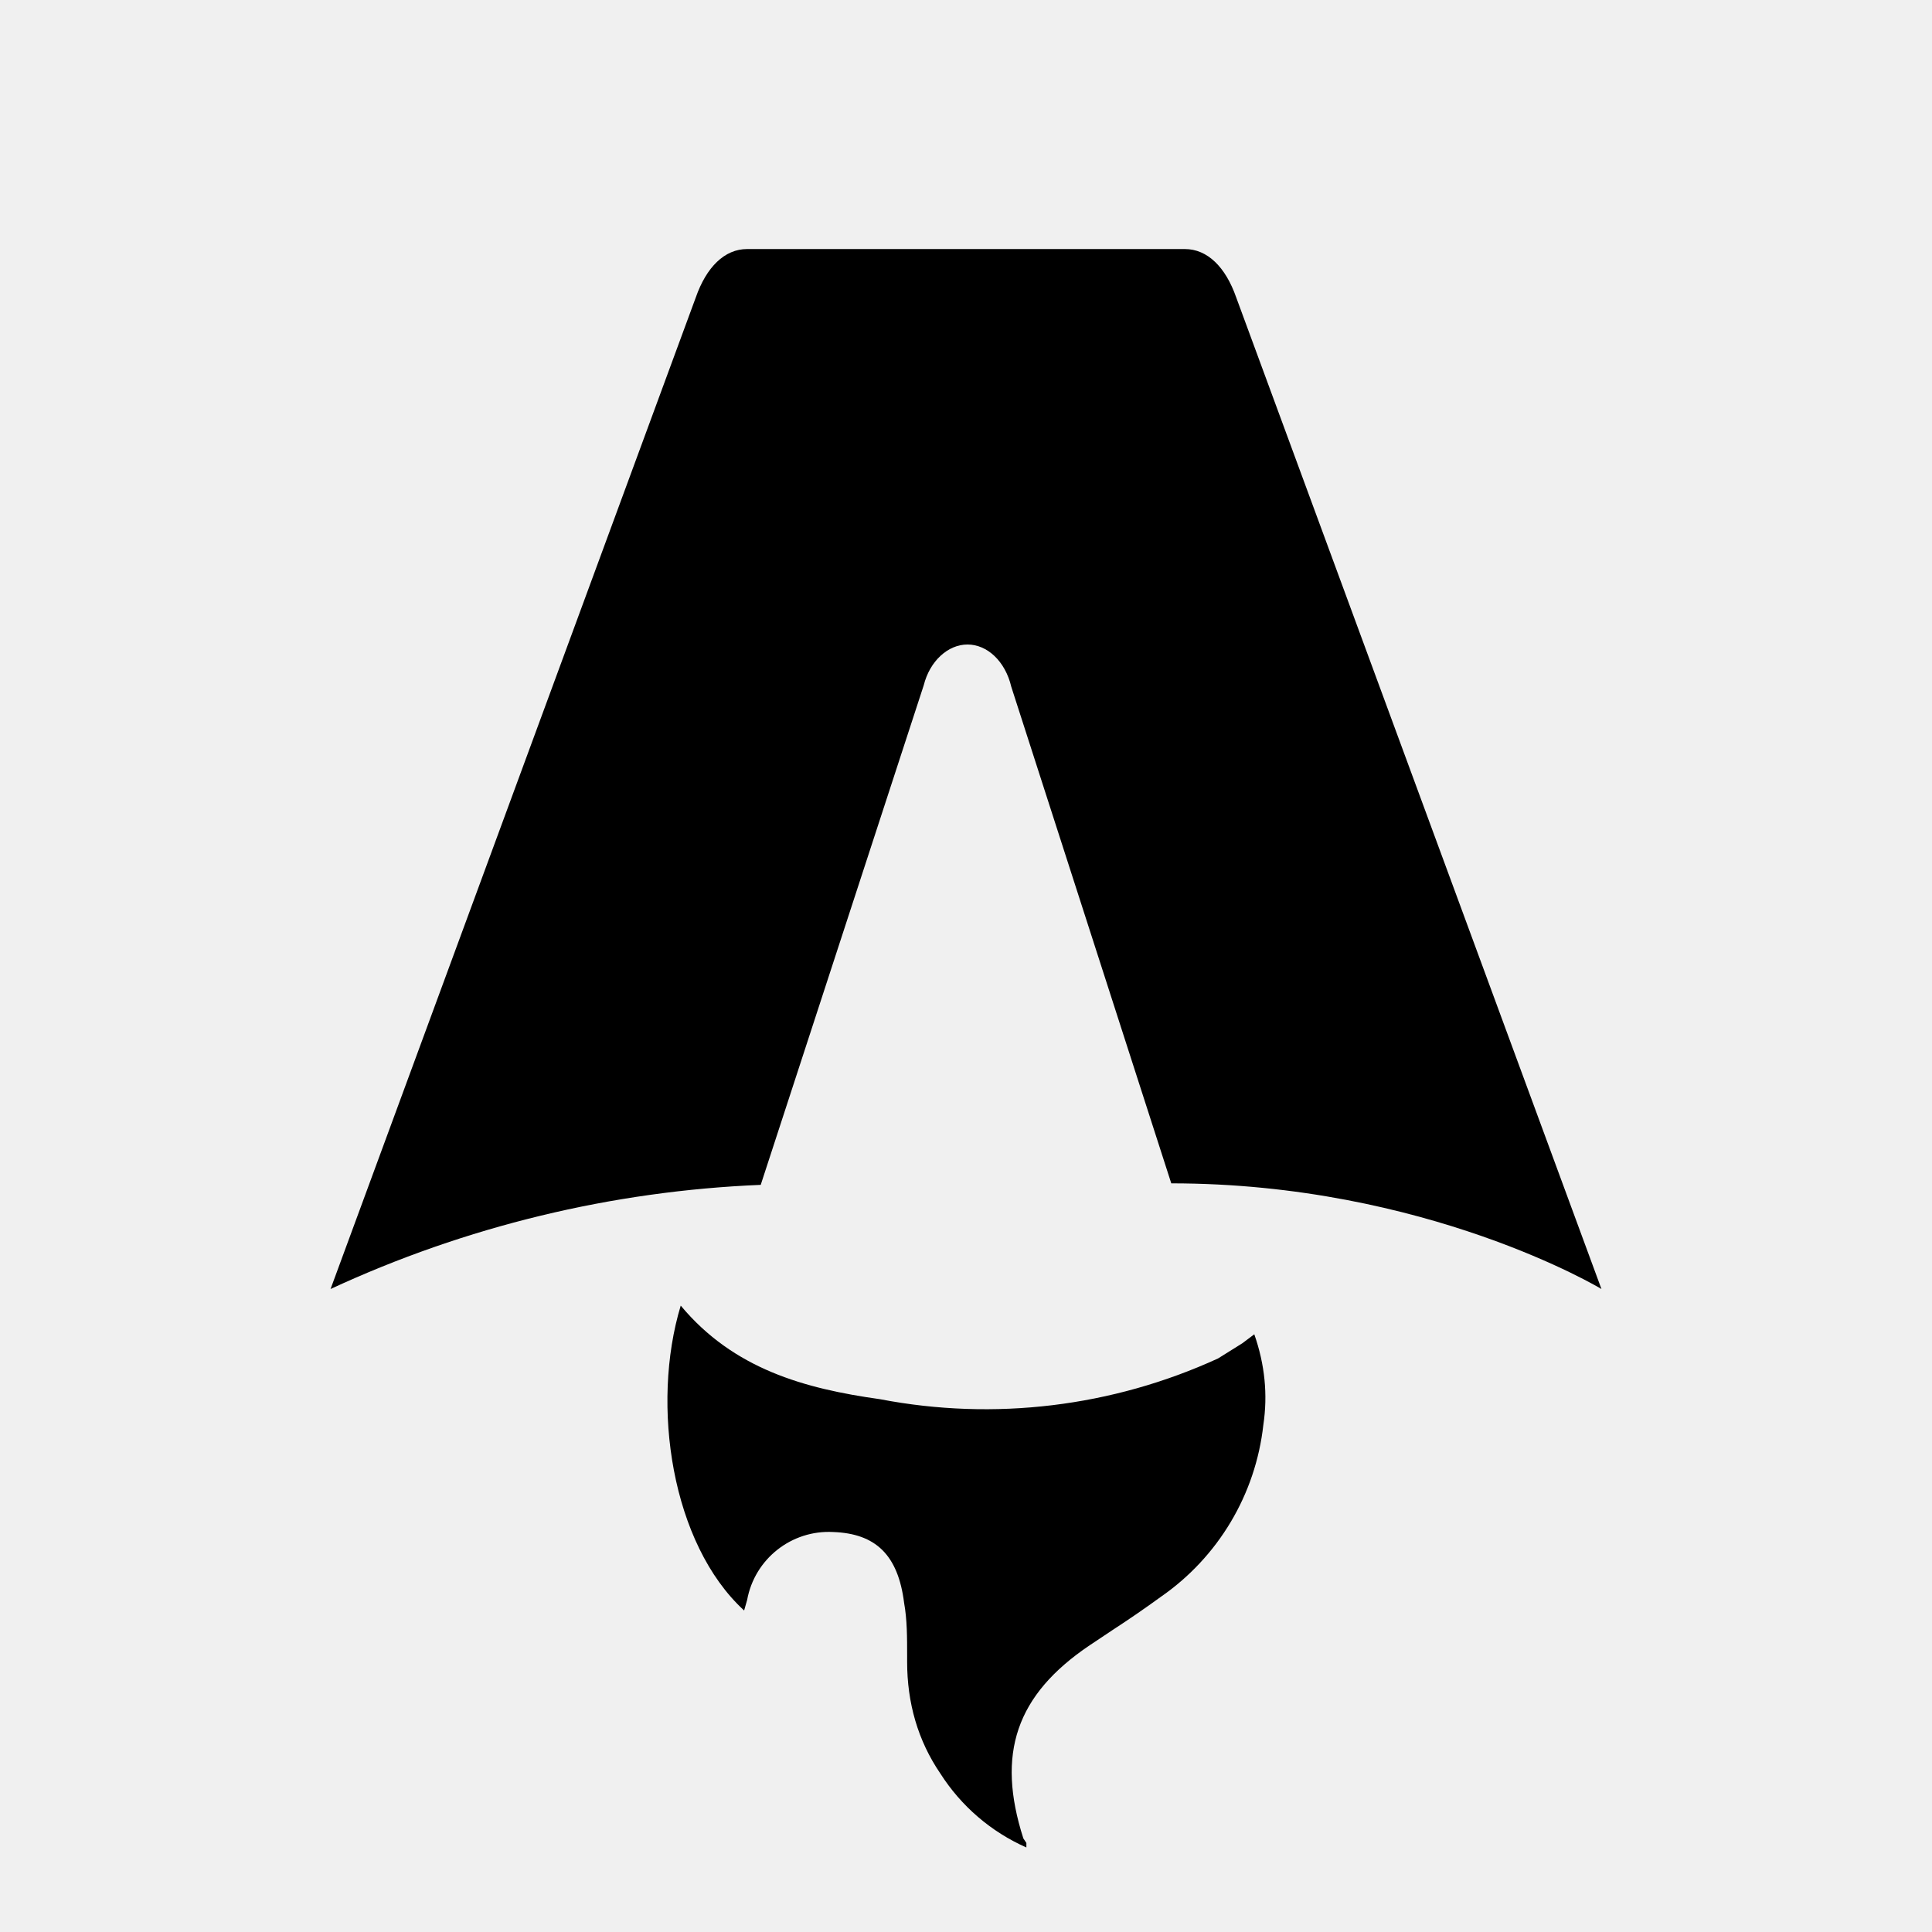
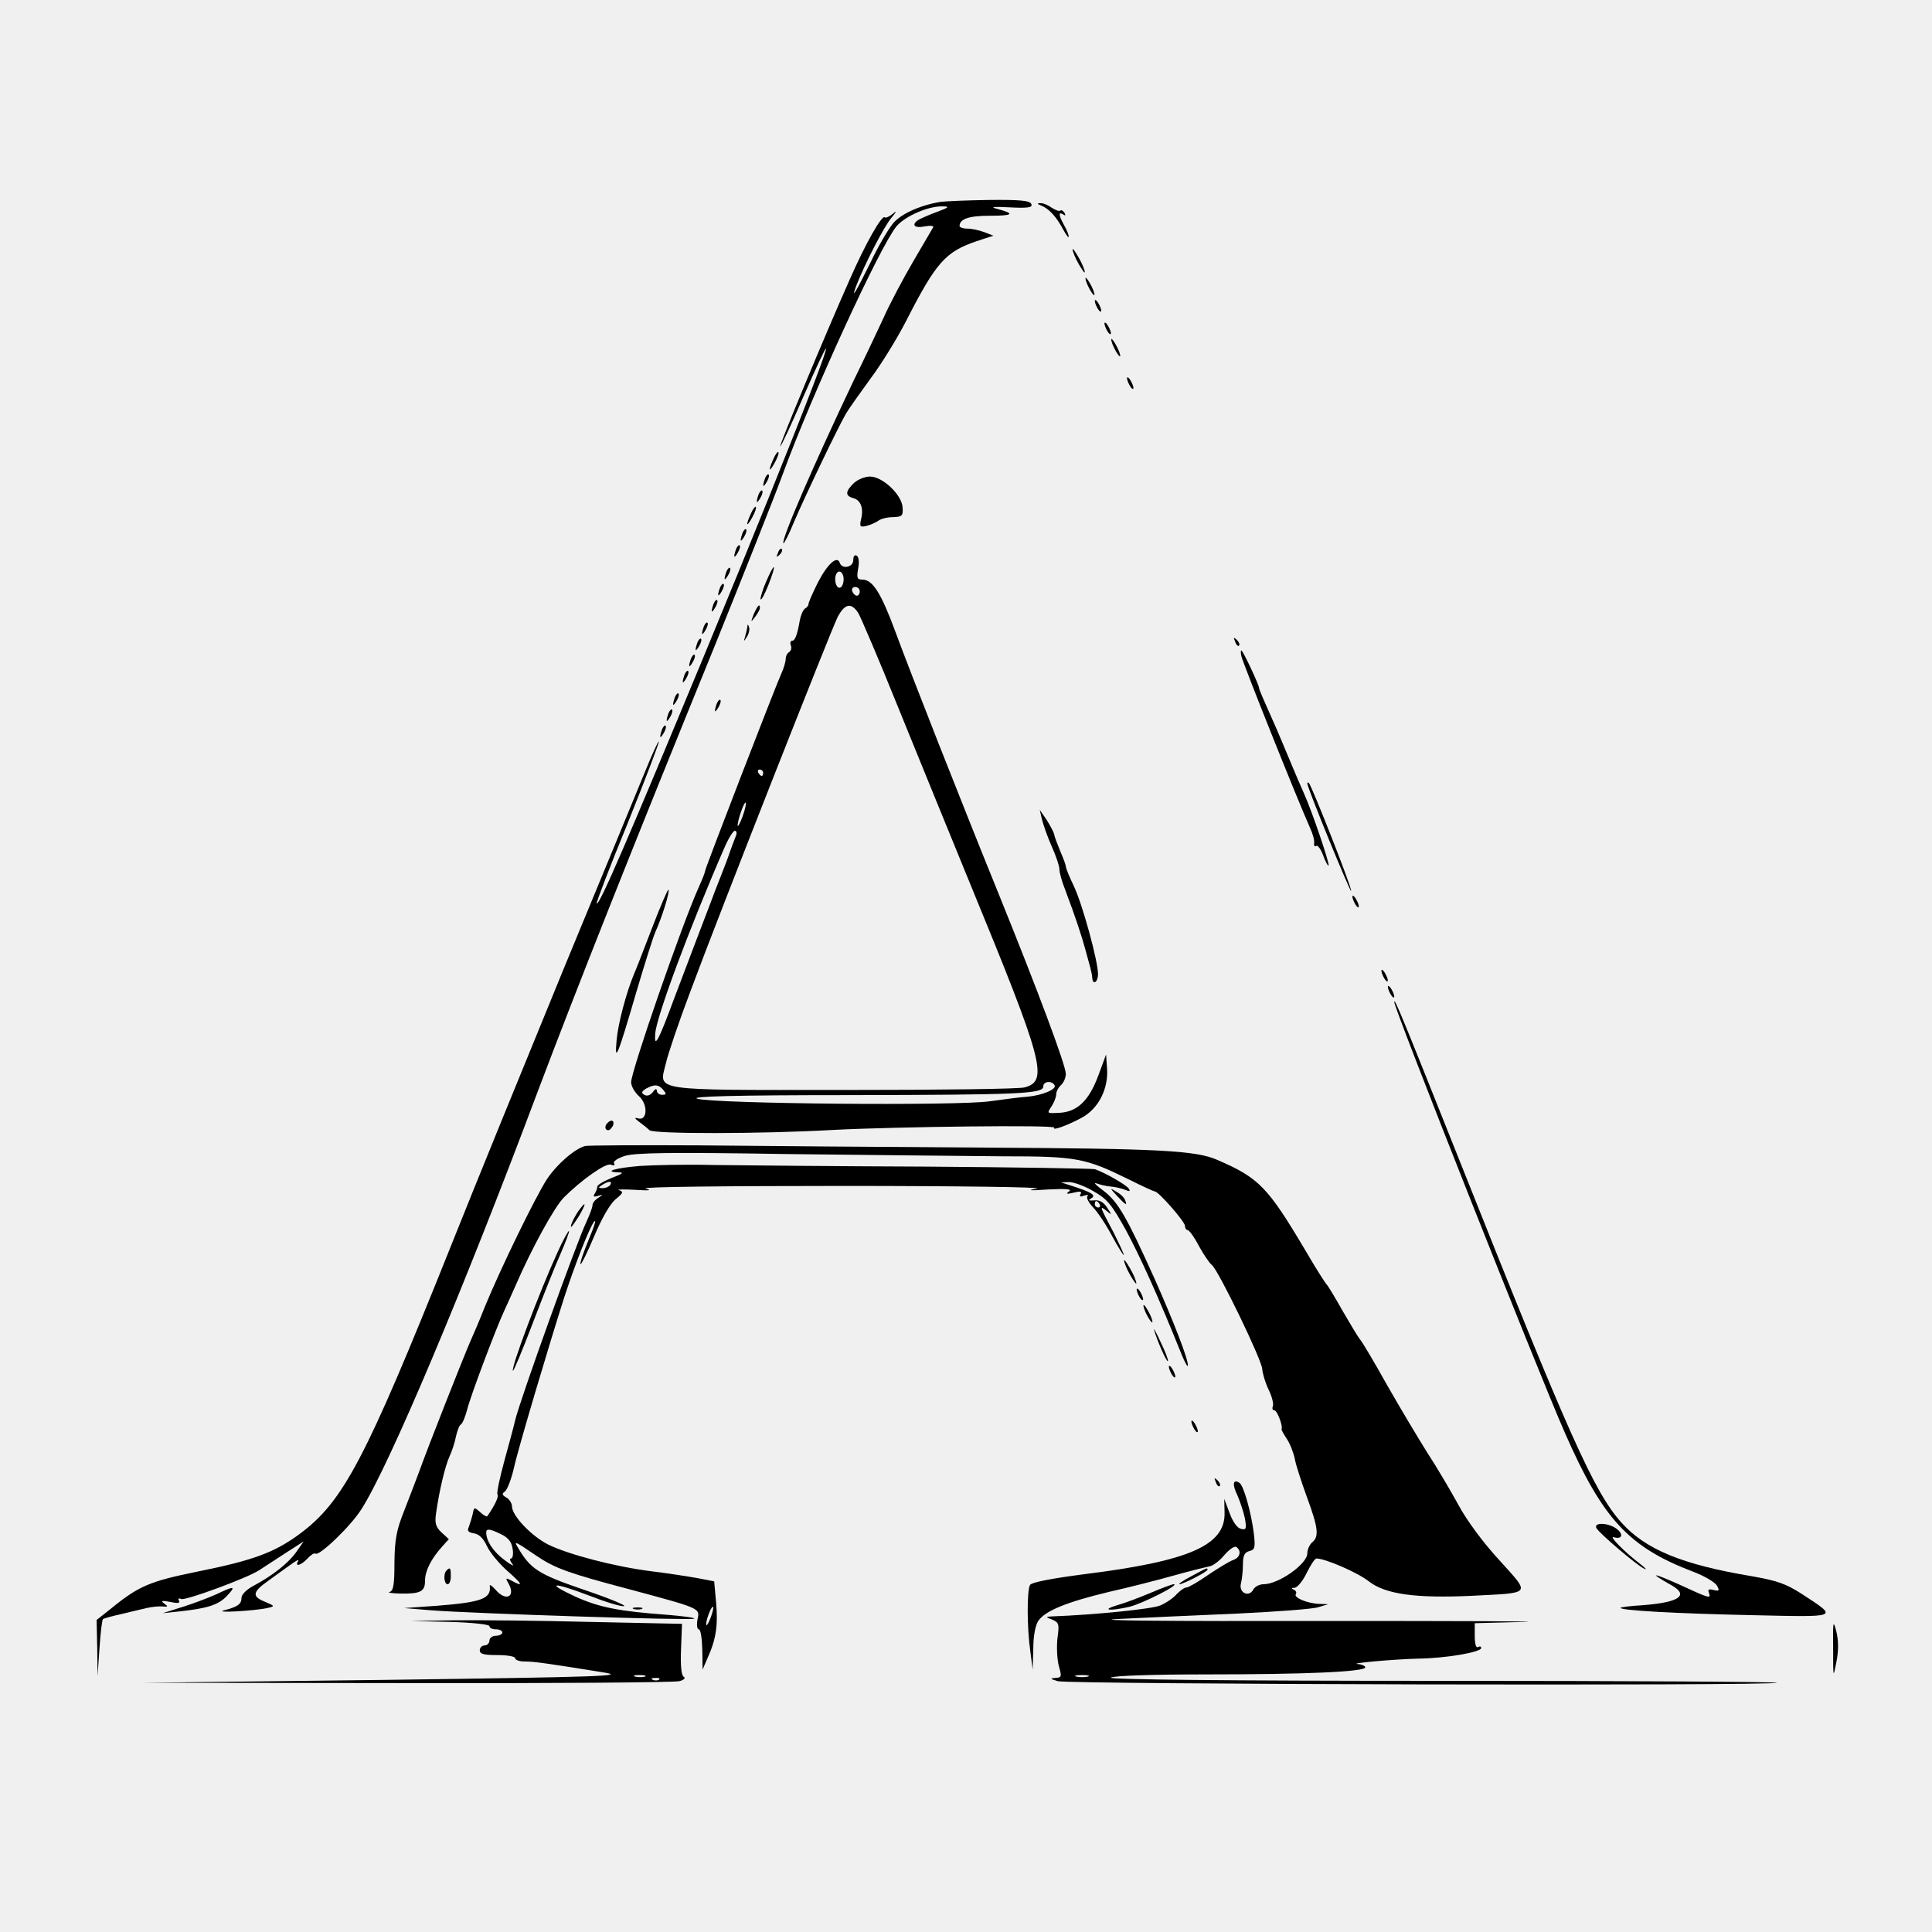
- <svg xmlns="http://www.w3.org/2000/svg" fill="none" viewBox="0 0 128 128">
-   <path d="M50.4 78.5a75.1 75.1 0 0 0-28.5 6.9l24.2-65.7c.7-2 1.9-3.2 3.4-3.2h29c1.5 0 2.7 1.2 3.4 3.2l24.2 65.7s-11.6-7-28.5-7L67 45.5c-.4-1.7-1.6-2.8-2.9-2.8-1.3 0-2.5 1.1-2.9 2.7L50.4 78.5Zm-1.1 28.2Zm-4.2-20.2c-2 6.6-.6 15.8 4.2 20.2a17.5 17.5 0 0 1 .2-.7 5.5 5.5 0 0 1 5.7-4.5c2.8.1 4.3 1.5 4.7 4.7.2 1.1.2 2.3.2 3.5v.4c0 2.7.7 5.2 2.2 7.4a13 13 0 0 0 5.7 4.9v-.3l-.2-.3c-1.8-5.6-.5-9.5 4.4-12.8l1.5-1a73 73 0 0 0 3.2-2.2 16 16 0 0 0 6.8-11.4c.3-2 .1-4-.6-6l-.8.6-1.6 1a37 37 0 0 1-22.4 2.7c-5-.7-9.7-2-13.2-6.2Z" />
-   <style>
-         path { fill: #000; }
-         @media (prefers-color-scheme: dark) {
-             path { fill: #FFF; }
-         }
-     </style>
+ <svg xmlns="http://www.w3.org/2000/svg" version="1.0" width="600pt" height="600pt" viewBox="0 0 600 600" preserveAspectRatio="xMidYMid meet">
+   <g transform="translate(0,600) scale(0.1,-0.1)" fill="#000000" stroke="none">
+     <path d="M2920 5373 c-64 -11 -121 -37 -146 -66 -15 -18 -47 -72 -70 -121 -45 -91 -63 -122 -45 -74 25 65 84 180 108 210 17 20 19 26 7 15 -11 -9 -23 -15 -26 -12 -9 9 -60 -81 -110 -195 -79 -178 -218 -513 -215 -516 2 -2 34 66 71 152 179 407 1 -57 -309 -806 -232 -559 -324 -774 -332 -766 -2 2 41 115 97 251 55 137 98 250 96 252 -2 2 -21 -40 -43 -94 -22 -54 -136 -330 -253 -613 -116 -283 -275 -672 -351 -863 -265 -662 -333 -791 -470 -892 -78 -57 -143 -81 -317 -116 -147 -30 -181 -44 -269 -116 l-43 -34 2 -87 1 -87 6 87 c3 47 8 88 11 90 3 2 28 9 55 15 28 7 64 15 80 19 17 4 39 6 50 5 17 -2 18 0 5 9 -12 9 -7 10 19 5 23 -5 31 -4 27 4 -4 6 -2 9 7 5 14 -5 204 65 241 89 12 8 48 31 80 52 l59 38 -23 -33 c-24 -34 -73 -73 -133 -105 -21 -11 -37 -27 -37 -37 0 -20 -12 -28 -54 -39 -34 -9 91 -2 134 7 25 6 24 6 -8 20 -40 16 -38 30 10 64 19 14 50 36 68 49 19 14 30 20 26 13 -12 -19 9 -14 29 8 10 11 21 18 25 15 12 -8 111 87 143 139 85 133 314 675 545 1291 120 318 299 770 550 1385 90 223 186 464 212 535 92 252 304 712 354 772 27 32 100 64 145 62 21 0 17 -4 -19 -17 -25 -9 -51 -21 -58 -25 -23 -15 -12 -27 20 -20 17 3 29 2 26 -3 -3 -5 -31 -53 -62 -106 -31 -53 -73 -132 -92 -175 -20 -43 -61 -130 -92 -193 -124 -261 -227 -498 -219 -507 2 -2 17 27 32 64 34 80 137 295 162 338 10 17 45 66 77 110 33 44 83 125 111 180 92 180 121 213 218 246 l52 17 -28 11 c-16 6 -39 11 -53 11 -13 0 -24 4 -24 8 0 22 29 32 94 32 72 0 80 6 24 21 -25 6 -15 8 39 5 57 -3 70 0 66 10 -4 11 -33 14 -132 13 -69 -1 -137 -4 -151 -6z" />
+     <path d="M3235 5361 c24 -10 47 -36 68 -76 9 -16 16 -25 16 -20 0 6 -6 21 -14 35 -17 31 -19 44 -3 34 7 -5 8 -3 4 5 -5 7 -10 10 -13 7 -3 -3 -15 1 -27 9 -11 8 -27 15 -36 14 -10 0 -9 -3 5 -8z" />
+     <path d="M3331 5225 c0 -5 8 -26 19 -45 11 -19 19 -30 19 -25 0 6 -8 26 -19 45 -11 19 -19 31 -19 25z" />
+     <path d="M3371 5135 c0 -5 6 -21 14 -35 8 -14 14 -20 14 -15 0 6 -6 21 -14 35 -8 14 -14 21 -14 15z" />
+     <path d="M3400 5065 c0 -5 5 -17 10 -25 5 -8 10 -10 10 -5 0 6 -5 17 -10 25 -5 8 -10 11 -10 5z" />
+     <path d="M3430 4995 c0 -5 5 -17 10 -25 5 -8 10 -10 10 -5 0 6 -5 17 -10 25 -5 8 -10 11 -10 5z" />
+     <path d="M3451 4945 c0 -5 6 -21 14 -35 8 -14 14 -20 14 -15 0 6 -6 21 -14 35 -8 14 -14 21 -14 15z" />
+     <path d="M3500 4825 c0 -5 5 -17 10 -25 5 -8 10 -10 10 -5 0 6 -5 17 -10 25 -5 8 -10 11 -10 5z" />
+     <path d="M2402 4575 c-17 -37 -14 -45 4 -12 9 16 14 31 11 33 -2 2 -9 -7 -15 -21z" />
+     <path d="M2376 4515 c-9 -26 -7 -32 5 -12 6 10 9 21 6 23 -2 3 -7 -2 -11 -11z" />
+     <path d="M2652 4500 c-27 -26 -28 -40 -2 -47 23 -6 33 -32 24 -66 -5 -23 -3 -25 18 -20 12 3 29 11 36 16 8 6 28 11 45 11 29 1 32 4 30 31 -3 39 -62 95 -101 95 -16 0 -38 -9 -50 -20z" />
+     <path d="M2356 4465 c-9 -26 -7 -32 5 -12 6 10 9 21 6 23 -2 3 -7 -2 -11 -11z" />
+     <path d="M2332 4405 c-17 -37 -14 -45 4 -12 9 16 14 31 11 33 -2 2 -9 -7 -15 -21z" />
+     <path d="M2306 4345 c-9 -26 -7 -32 5 -12 6 10 9 21 6 23 -2 3 -7 -2 -11 -11z" />
+     <path d="M2286 4295 c-9 -26 -7 -32 5 -12 6 10 9 21 6 23 -2 3 -7 -2 -11 -11z" />
+     <path d="M2416 4283 c-6 -14 -5 -15 5 -6 7 7 10 15 7 18 -3 3 -9 -2 -12 -12z" />
+     <path d="M2650 4261 c0 -23 -35 -30 -42 -9 -8 24 -38 -3 -68 -61 -17 -34 -30 -64 -29 -67 0 -4 -4 -10 -11 -14 -6 -4 -13 -20 -16 -36 -8 -46 -15 -64 -24 -64 -5 0 -7 -6 -4 -14 3 -8 1 -17 -5 -21 -6 -3 -11 -13 -11 -22 0 -8 -6 -29 -14 -46 -19 -42 -236 -604 -236 -611 0 -4 -8 -25 -19 -49 -54 -120 -211 -574 -211 -608 0 -12 11 -31 24 -43 29 -25 27 -79 -3 -69 -11 3 -11 0 4 -11 11 -8 26 -20 32 -26 15 -12 341 -12 573 1 192 10 689 16 684 7 -7 -10 37 5 84 30 53 28 85 90 80 155 l-3 42 -24 -65 c-29 -78 -65 -113 -121 -116 -39 -2 -39 -2 -25 19 8 12 15 29 15 38 0 9 7 22 15 29 8 7 15 23 15 35 0 26 -85 254 -209 560 -117 288 -272 682 -321 815 -44 119 -70 160 -102 160 -16 0 -18 5 -13 34 4 20 2 36 -4 40 -7 4 -11 -1 -11 -13z m-30 -61 c0 -10 -4 -21 -9 -24 -12 -8 -22 20 -15 39 8 19 24 9 24 -15z m50 -37 c0 -7 -4 -13 -9 -13 -5 0 -11 6 -14 13 -3 8 1 14 9 14 8 0 14 -6 14 -14z m-5 -66 c8 -13 64 -144 124 -293 60 -148 161 -395 224 -549 228 -554 244 -612 169 -632 -15 -5 -266 -8 -559 -8 -611 0 -576 -5 -555 83 6 27 40 128 76 223 87 235 434 1115 457 1162 22 42 42 47 64 14z m-295 -497 c0 -5 -2 -10 -4 -10 -3 0 -8 5 -11 10 -3 6 -1 10 4 10 6 0 11 -4 11 -10z m-64 -136 c-8 -21 -15 -34 -15 -28 -1 15 20 76 25 71 2 -2 -2 -21 -10 -43z m-21 -61 c-4 -10 -12 -31 -18 -48 -5 -16 -19 -52 -30 -80 -11 -27 -23 -59 -27 -70 -19 -50 -73 -191 -116 -305 -51 -138 -63 -158 -59 -108 5 53 104 321 215 576 12 28 27 52 32 52 6 0 7 -8 3 -17z m990 -773 c8 -13 -39 -32 -85 -36 -19 -1 -71 -8 -115 -14 -98 -15 -863 -8 -910 8 -21 7 114 11 476 11 527 1 599 4 599 27 0 16 26 19 35 4z m-1215 -15 c10 -12 10 -15 -4 -15 -9 0 -16 6 -16 13 -1 7 -5 6 -13 -5 -8 -10 -18 -13 -26 -8 -10 6 -9 10 5 19 26 14 39 14 54 -4z" />
+     <path d="M2256 4225 c-9 -26 -7 -32 5 -12 6 10 9 21 6 23 -2 3 -7 -2 -11 -11z" />
+     <path d="M2379 4193 c-11 -25 -18 -50 -17 -54 2 -5 13 16 25 46 26 67 20 73 -8 8z" />
+     <path d="M2236 4175 c-9 -26 -7 -32 5 -12 6 10 9 21 6 23 -2 3 -7 -2 -11 -11z" />
+     <path d="M2216 4125 c-9 -26 -7 -32 5 -12 6 10 9 21 6 23 -2 3 -7 -2 -11 -11z" />
+     <path d="M2341 4093 c-10 -26 -10 -27 4 -9 8 11 15 23 15 28 0 15 -7 8 -19 -19z" />
+     <path d="M2186 4055 c-9 -26 -7 -32 5 -12 6 10 9 21 6 23 -2 3 -7 -2 -11 -11z" />
+     <path d="M2321 4053 c-1 -6 -4 -20 -7 -30 -5 -17 -5 -17 6 0 6 10 9 23 6 30 -3 9 -5 9 -5 0z" />
+     <path d="M2166 4005 c-9 -26 -7 -32 5 -12 6 10 9 21 6 23 -2 3 -7 -2 -11 -11z" />
+     <path d="M3836 4007 c3 -10 9 -15 12 -12 3 3 0 11 -7 18 -10 9 -11 8 -5 -6z" />
+     <path d="M3855 3963 c5 -23 172 -441 213 -533 9 -19 15 -41 13 -49 -1 -7 2 -11 7 -8 4 3 14 -10 21 -29 7 -20 15 -34 17 -32 4 5 -50 165 -76 223 -10 22 -30 69 -45 105 -15 36 -33 79 -40 95 -44 99 -55 124 -55 129 0 9 -50 116 -55 116 -2 0 -2 -8 0 -17z" />
+     <path d="M2146 3955 c-9 -26 -7 -32 5 -12 6 10 9 21 6 23 -2 3 -7 -2 -11 -11z" />
+     <path d="M2126 3905 c-9 -26 -7 -32 5 -12 6 10 9 21 6 23 -2 3 -7 -2 -11 -11z" />
+     <path d="M2096 3835 c-9 -26 -7 -32 5 -12 6 10 9 21 6 23 -2 3 -7 -2 -11 -11z" />
+     <path d="M2226 3815 c-9 -26 -7 -32 5 -12 6 10 9 21 6 23 -2 3 -7 -2 -11 -11z" />
+     <path d="M2076 3785 c-9 -26 -7 -32 5 -12 6 10 9 21 6 23 -2 3 -7 -2 -11 -11z" />
+     <path d="M2056 3735 c-9 -26 -7 -32 5 -12 6 10 9 21 6 23 -2 3 -7 -2 -11 -11z" />
+     <path d="M4060 3567 c0 -14 133 -338 136 -334 5 4 -122 326 -131 335 -3 3 -5 2 -5 -1z" />
+     <path d="M3236 3455 c4 -16 17 -54 30 -83 13 -29 24 -61 24 -71 0 -10 8 -40 19 -67 29 -76 52 -146 62 -184 5 -19 12 -44 15 -55 3 -11 6 -26 6 -32 2 -24 18 -13 18 12 0 40 -48 216 -75 273 -14 29 -25 56 -25 61 0 5 -8 26 -17 47 -9 22 -18 45 -19 52 -1 7 -12 27 -23 45 l-22 32 7 -30z" />
+     <path d="M2025 3118 c-26 -68 -51 -132 -56 -143 -24 -57 -50 -156 -54 -205 -7 -75 3 -50 60 145 26 88 53 174 60 190 21 46 46 127 41 132 -2 2 -25 -51 -51 -119z" />
+     <path d="M4200 3215 c0 -5 5 -17 10 -25 5 -8 10 -10 10 -5 0 6 -5 17 -10 25 -5 8 -10 11 -10 5z" />
+     <path d="M4290 2985 c0 -5 5 -17 10 -25 5 -8 10 -10 10 -5 0 6 -5 17 -10 25 -5 8 -10 11 -10 5z" />
+     <path d="M4310 2935 c0 -5 5 -17 10 -25 5 -8 10 -10 10 -5 0 6 -5 17 -10 25 -5 8 -10 11 -10 5z" />
+     <path d="M4330 2888 c0 -21 448 -1152 530 -1338 117 -267 198 -355 398 -431 35 -13 68 -33 74 -43 9 -16 7 -18 -10 -14 -15 4 -19 2 -15 -8 7 -20 4 -19 -94 26 -83 37 -93 37 -24 -2 58 -32 28 -54 -86 -63 -36 -2 -68 -6 -70 -8 -7 -8 171 -18 406 -23 276 -6 271 -9 158 65 -51 33 -78 42 -157 56 -216 36 -330 83 -405 167 -84 94 -162 268 -502 1123 -182 457 -203 508 -203 493z" />
+     <path d="M1887 2513 c-10 -9 -9 -23 2 -23 5 0 11 7 15 15 5 15 -5 20 -17 8z" />
+     <path d="M1817 2441 c-33 -9 -89 -58 -119 -104 -34 -52 -143 -275 -193 -397 -14 -36 -34 -83 -44 -105 -19 -43 -131 -326 -161 -410 -10 -27 -31 -81 -46 -120 -23 -58 -28 -86 -29 -157 0 -69 -3 -88 -15 -92 -8 -2 6 -4 32 -5 64 -1 78 6 78 40 0 30 18 67 54 107 l20 22 -23 21 c-18 17 -21 29 -17 58 10 71 28 147 42 178 8 17 17 45 20 62 4 17 10 34 15 37 5 2 14 24 20 47 11 44 89 250 113 302 8 17 24 53 36 80 51 118 122 247 151 276 55 55 130 108 146 102 10 -4 14 -2 10 4 -4 6 11 16 33 23 31 10 136 12 502 6 255 -3 557 -6 671 -7 232 0 257 -5 395 -73 40 -20 75 -36 78 -36 12 0 94 -94 94 -107 0 -7 4 -13 8 -13 5 0 21 -22 35 -49 15 -27 33 -54 41 -60 21 -18 156 -297 156 -323 1 -13 9 -41 19 -62 11 -22 17 -46 14 -53 -3 -7 -1 -13 5 -13 8 0 27 -49 22 -58 -1 -2 6 -15 16 -30 10 -15 21 -43 25 -62 3 -19 21 -73 38 -120 35 -95 38 -122 16 -140 -8 -7 -15 -22 -15 -34 0 -33 -89 -96 -136 -96 -12 0 -27 -7 -32 -17 -14 -25 -46 -9 -38 20 3 12 6 38 6 58 0 28 5 38 20 42 17 4 19 11 14 54 -8 65 -32 151 -45 158 -20 13 -23 -5 -6 -39 8 -19 19 -51 23 -71 6 -33 4 -37 -12 -33 -11 2 -25 21 -35 48 l-17 45 1 -42 c3 -102 -108 -151 -437 -192 -100 -13 -162 -25 -167 -33 -10 -16 -10 -133 1 -208 l7 -55 2 65 c0 41 7 74 16 87 22 31 89 58 218 89 62 14 153 37 202 51 50 14 99 26 109 28 11 1 32 16 47 34 15 18 32 30 38 27 18 -12 12 -34 -10 -41 -11 -4 -46 -25 -77 -46 -30 -21 -61 -39 -67 -39 -7 0 -20 -10 -31 -21 -10 -12 -34 -28 -51 -35 -26 -11 -203 -29 -338 -34 -18 -1 -18 -2 3 -10 21 -9 22 -14 16 -58 -3 -26 -1 -65 4 -85 10 -34 9 -37 -11 -38 -17 -1 -16 -3 8 -10 32 -10 2223 -15 2233 -5 3 3 -465 6 -1039 6 -678 0 -1039 4 -1029 10 9 6 132 10 296 10 306 0 494 8 494 22 0 4 -10 9 -22 10 -36 2 109 15 186 17 86 1 196 20 196 33 0 5 -4 6 -10 3 -6 -4 -10 10 -10 34 l0 40 153 4 c83 2 -201 3 -633 3 -462 -1 -721 1 -630 6 85 4 254 12 375 17 121 6 234 14 250 20 l30 9 -27 1 c-37 1 -80 19 -74 30 4 5 0 12 -6 14 -9 4 -8 6 3 6 8 1 25 21 37 46 12 25 26 45 30 45 28 0 129 -44 163 -71 51 -40 145 -53 318 -45 191 10 185 2 88 110 -50 54 -101 123 -127 171 -24 44 -67 117 -97 163 -29 46 -85 140 -125 210 -39 70 -77 134 -84 142 -7 8 -31 49 -55 90 -23 41 -45 77 -48 80 -4 3 -34 50 -66 105 -118 199 -145 227 -275 283 -66 29 -179 35 -720 38 -305 2 -707 5 -893 7 -185 1 -343 0 -350 -2z m1561 -1648 c-10 -2 -26 -2 -35 0 -10 3 -2 5 17 5 19 0 27 -2 18 -5z" />
+     <path d="M1987 2379 c-75 -6 -116 -18 -66 -20 18 0 13 -4 -21 -17 -25 -10 -45 -22 -45 -27 0 -6 -4 -16 -8 -22 -6 -9 -3 -11 10 -7 17 5 17 5 1 -6 -10 -6 -18 -16 -18 -23 0 -7 -9 -30 -19 -52 -29 -60 -204 -547 -221 -615 -4 -19 -20 -77 -34 -128 -14 -52 -24 -98 -21 -103 5 -7 -10 -37 -32 -68 -2 -2 -11 3 -22 13 -18 16 -19 16 -23 -6 -3 -13 -9 -31 -12 -40 -6 -12 -2 -17 16 -20 15 -2 29 -15 40 -39 9 -20 38 -55 64 -78 47 -41 51 -51 13 -30 -19 10 -20 9 -9 -10 22 -41 -10 -55 -41 -18 -11 12 -19 18 -18 12 5 -40 -25 -51 -166 -62 l-100 -7 85 -7 c128 -10 810 -32 816 -26 3 3 -34 8 -83 12 -151 11 -211 23 -285 56 -97 45 -72 47 41 4 51 -20 100 -35 109 -33 8 2 -48 25 -125 51 -143 49 -166 64 -207 135 -10 17 -4 14 59 -29 59 -40 102 -55 287 -104 227 -61 222 -59 214 -95 -3 -17 -1 -30 4 -30 6 0 10 -28 11 -62 l1 -63 15 35 c27 59 33 102 27 172 l-6 67 -52 10 c-28 5 -91 15 -141 21 -113 14 -260 52 -324 84 -52 27 -111 89 -111 118 0 9 -8 22 -17 27 -14 8 -15 12 -5 19 7 5 20 38 28 73 13 60 109 382 156 529 35 107 78 216 93 236 8 10 1 -14 -16 -54 -17 -41 -29 -76 -26 -78 2 -2 21 36 42 86 23 55 49 100 66 115 25 20 26 24 11 29 -9 2 12 3 48 1 47 -3 57 -2 35 4 -17 5 249 8 615 8 355 0 625 -4 600 -8 -33 -6 -24 -7 35 -3 56 3 76 1 65 -6 -11 -8 -7 -9 14 -4 20 5 27 4 22 -4 -5 -8 -1 -10 11 -5 10 3 15 2 10 -2 -4 -5 4 -20 18 -35 14 -14 41 -55 60 -91 19 -35 35 -60 35 -56 0 4 -15 36 -32 70 -44 83 -44 84 -22 67 18 -15 18 -14 2 10 -11 17 -24 24 -40 22 -18 -1 -20 0 -8 7 15 10 -1 19 -70 41 l-25 8 25 1 c14 0 48 -12 75 -28 44 -25 57 -41 102 -122 44 -82 98 -200 172 -384 11 -27 20 -43 20 -35 1 19 -43 133 -103 268 -87 193 -114 240 -159 274 -23 17 -33 27 -22 23 11 -4 31 -9 45 -10 14 -1 34 -6 44 -10 14 -6 17 -5 12 3 -7 12 -76 51 -106 61 -8 2 -244 6 -525 8 -280 1 -577 4 -660 5 -82 2 -185 0 -228 -3z m-92 -59 c-3 -5 -14 -10 -23 -10 -15 0 -15 2 -2 10 20 13 33 13 25 0z m1520 -60 c3 -5 1 -10 -4 -10 -6 0 -11 5 -11 10 0 6 2 10 4 10 3 0 8 -4 11 -10z m-1858 -1025 c22 -11 32 -24 35 -45 3 -17 0 -30 -5 -30 -5 0 -3 -8 4 -17 8 -9 -3 -4 -24 12 -35 26 -57 59 -57 86 0 13 12 11 47 -6z m651 -256 c-6 -16 -12 -28 -14 -26 -5 5 13 57 20 57 3 0 0 -14 -6 -31z" />
+     <path d="M3469 2286 c27 -29 33 -32 25 -13 -2 7 -14 19 -27 26 -21 13 -21 12 2 -13z" />
+     <path d="M1803 2248 c-15 -18 -35 -58 -29 -58 2 0 13 16 25 35 20 35 22 46 4 23z" />
+     <path d="M1732 2112 c-56 -122 -146 -361 -139 -369 2 -2 30 65 62 149 32 84 71 182 87 217 15 35 27 66 25 68 -2 1 -18 -27 -35 -65z" />
+     <path d="M3491 2085 c0 -5 8 -26 19 -45 11 -19 19 -30 19 -25 0 6 -8 26 -19 45 -11 19 -19 31 -19 25z" />
+     <path d="M3530 1995 c0 -5 5 -17 10 -25 5 -8 10 -10 10 -5 0 6 -5 17 -10 25 -5 8 -10 11 -10 5z" />
+     <path d="M3551 1945 c0 -5 6 -21 14 -35 8 -14 14 -20 14 -15 0 6 -6 21 -14 35 -8 14 -14 21 -14 15z" />
+     <path d="M3584 1870 c9 -32 39 -101 43 -97 2 3 -8 29 -22 58 -14 30 -23 47 -21 39z" />
+     <path d="M3630 1755 c0 -5 5 -17 10 -25 5 -8 10 -10 10 -5 0 6 -5 17 -10 25 -5 8 -10 11 -10 5z" />
+     <path d="M3700 1585 c0 -5 5 -17 10 -25 5 -8 10 -10 10 -5 0 6 -5 17 -10 25 -5 8 -10 11 -10 5z" />
+     <path d="M3776 1397 c3 -10 9 -15 12 -12 3 3 0 11 -7 18 -10 9 -11 8 -5 -6z" />
+     <path d="M4958 1254 c10 -17 124 -114 147 -125 11 -6 7 0 -10 13 -50 38 -101 90 -83 84 27 -8 31 11 6 28 -27 18 -70 18 -60 0z" />
+     <path d="M1387 1123 c-11 -10 -8 -43 3 -43 6 0 10 11 10 25 0 26 -2 29 -13 18z" />
+     <path d="M3700 1105 c-25 -13 -41 -24 -37 -25 11 0 87 39 87 45 0 7 0 7 -50 -20z" />
+     <path d="M3575 1054 c-33 -14 -80 -32 -105 -39 -53 -16 -24 -19 38 -5 40 10 159 70 137 70 -5 0 -37 -12 -70 -26z" />
+     <path d="M670 1048 c-25 -11 -72 -29 -105 -39 l-60 -19 55 6 c84 9 119 20 145 48 29 31 24 32 -35 4z" />
+     <path d="M1968 1003 c6 -2 18 -2 25 0 6 3 1 5 -13 5 -14 0 -19 -2 -12 -5z" />
+     <path d="M1398 963 c70 -2 122 -8 122 -13 0 -6 9 -10 20 -10 11 0 20 -4 20 -10 0 -5 -9 -10 -20 -10 -11 0 -20 -7 -20 -15 0 -8 -7 -15 -15 -15 -8 0 -15 -7 -15 -15 0 -12 13 -15 55 -15 30 0 55 -4 55 -10 0 -5 13 -10 30 -10 28 0 59 -4 245 -34 71 -11 -4 -14 -675 -23 l-755 -9 820 -1 c451 -1 831 2 845 6 15 4 20 10 13 14 -7 4 -10 35 -8 85 l3 79 -285 6 c-158 4 -347 6 -422 5 l-136 -2 123 -3z m605 -170 c-7 -2 -21 -2 -30 0 -10 3 -4 5 12 5 17 0 24 -2 18 -5z m44 -9 c-3 -3 -12 -4 -19 -1 -8 3 -5 6 6 6 11 1 17 -2 13 -5z" />
+     <path d="M5693 880 c0 -92 0 -93 10 -42 7 35 7 66 0 95 -10 38 -11 33 -10 -53z" />
+   </g>
</svg>
